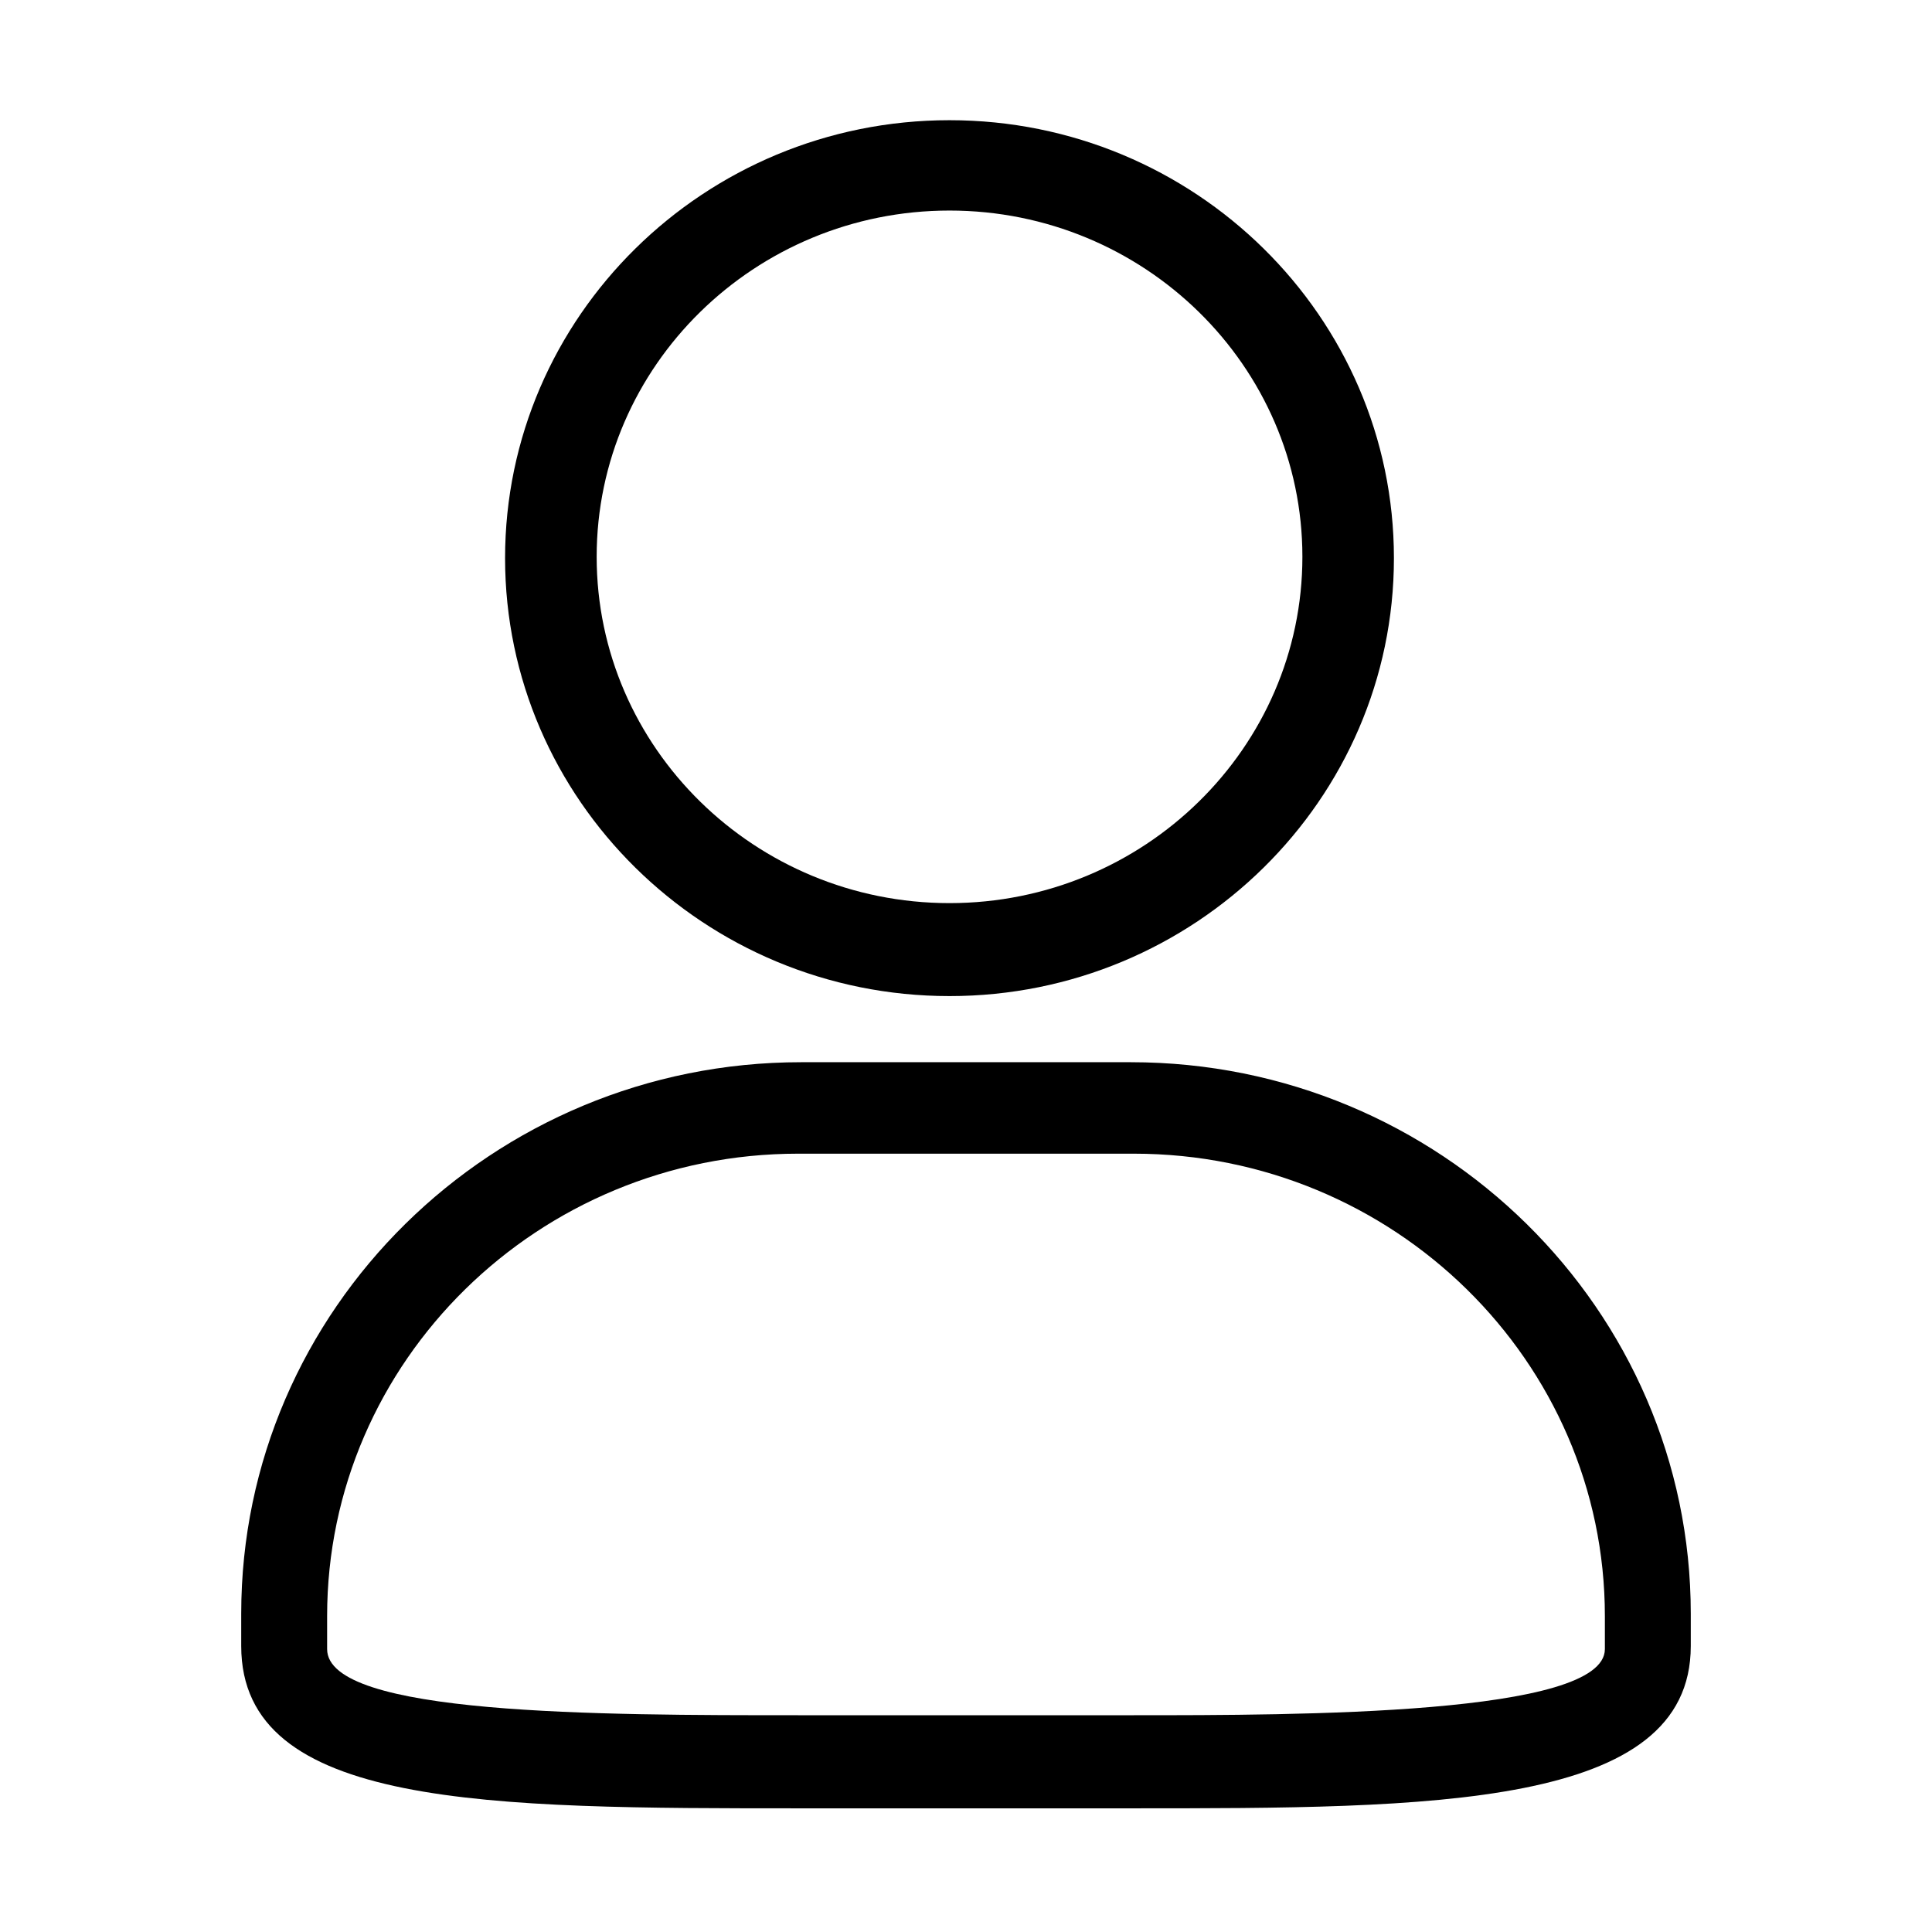
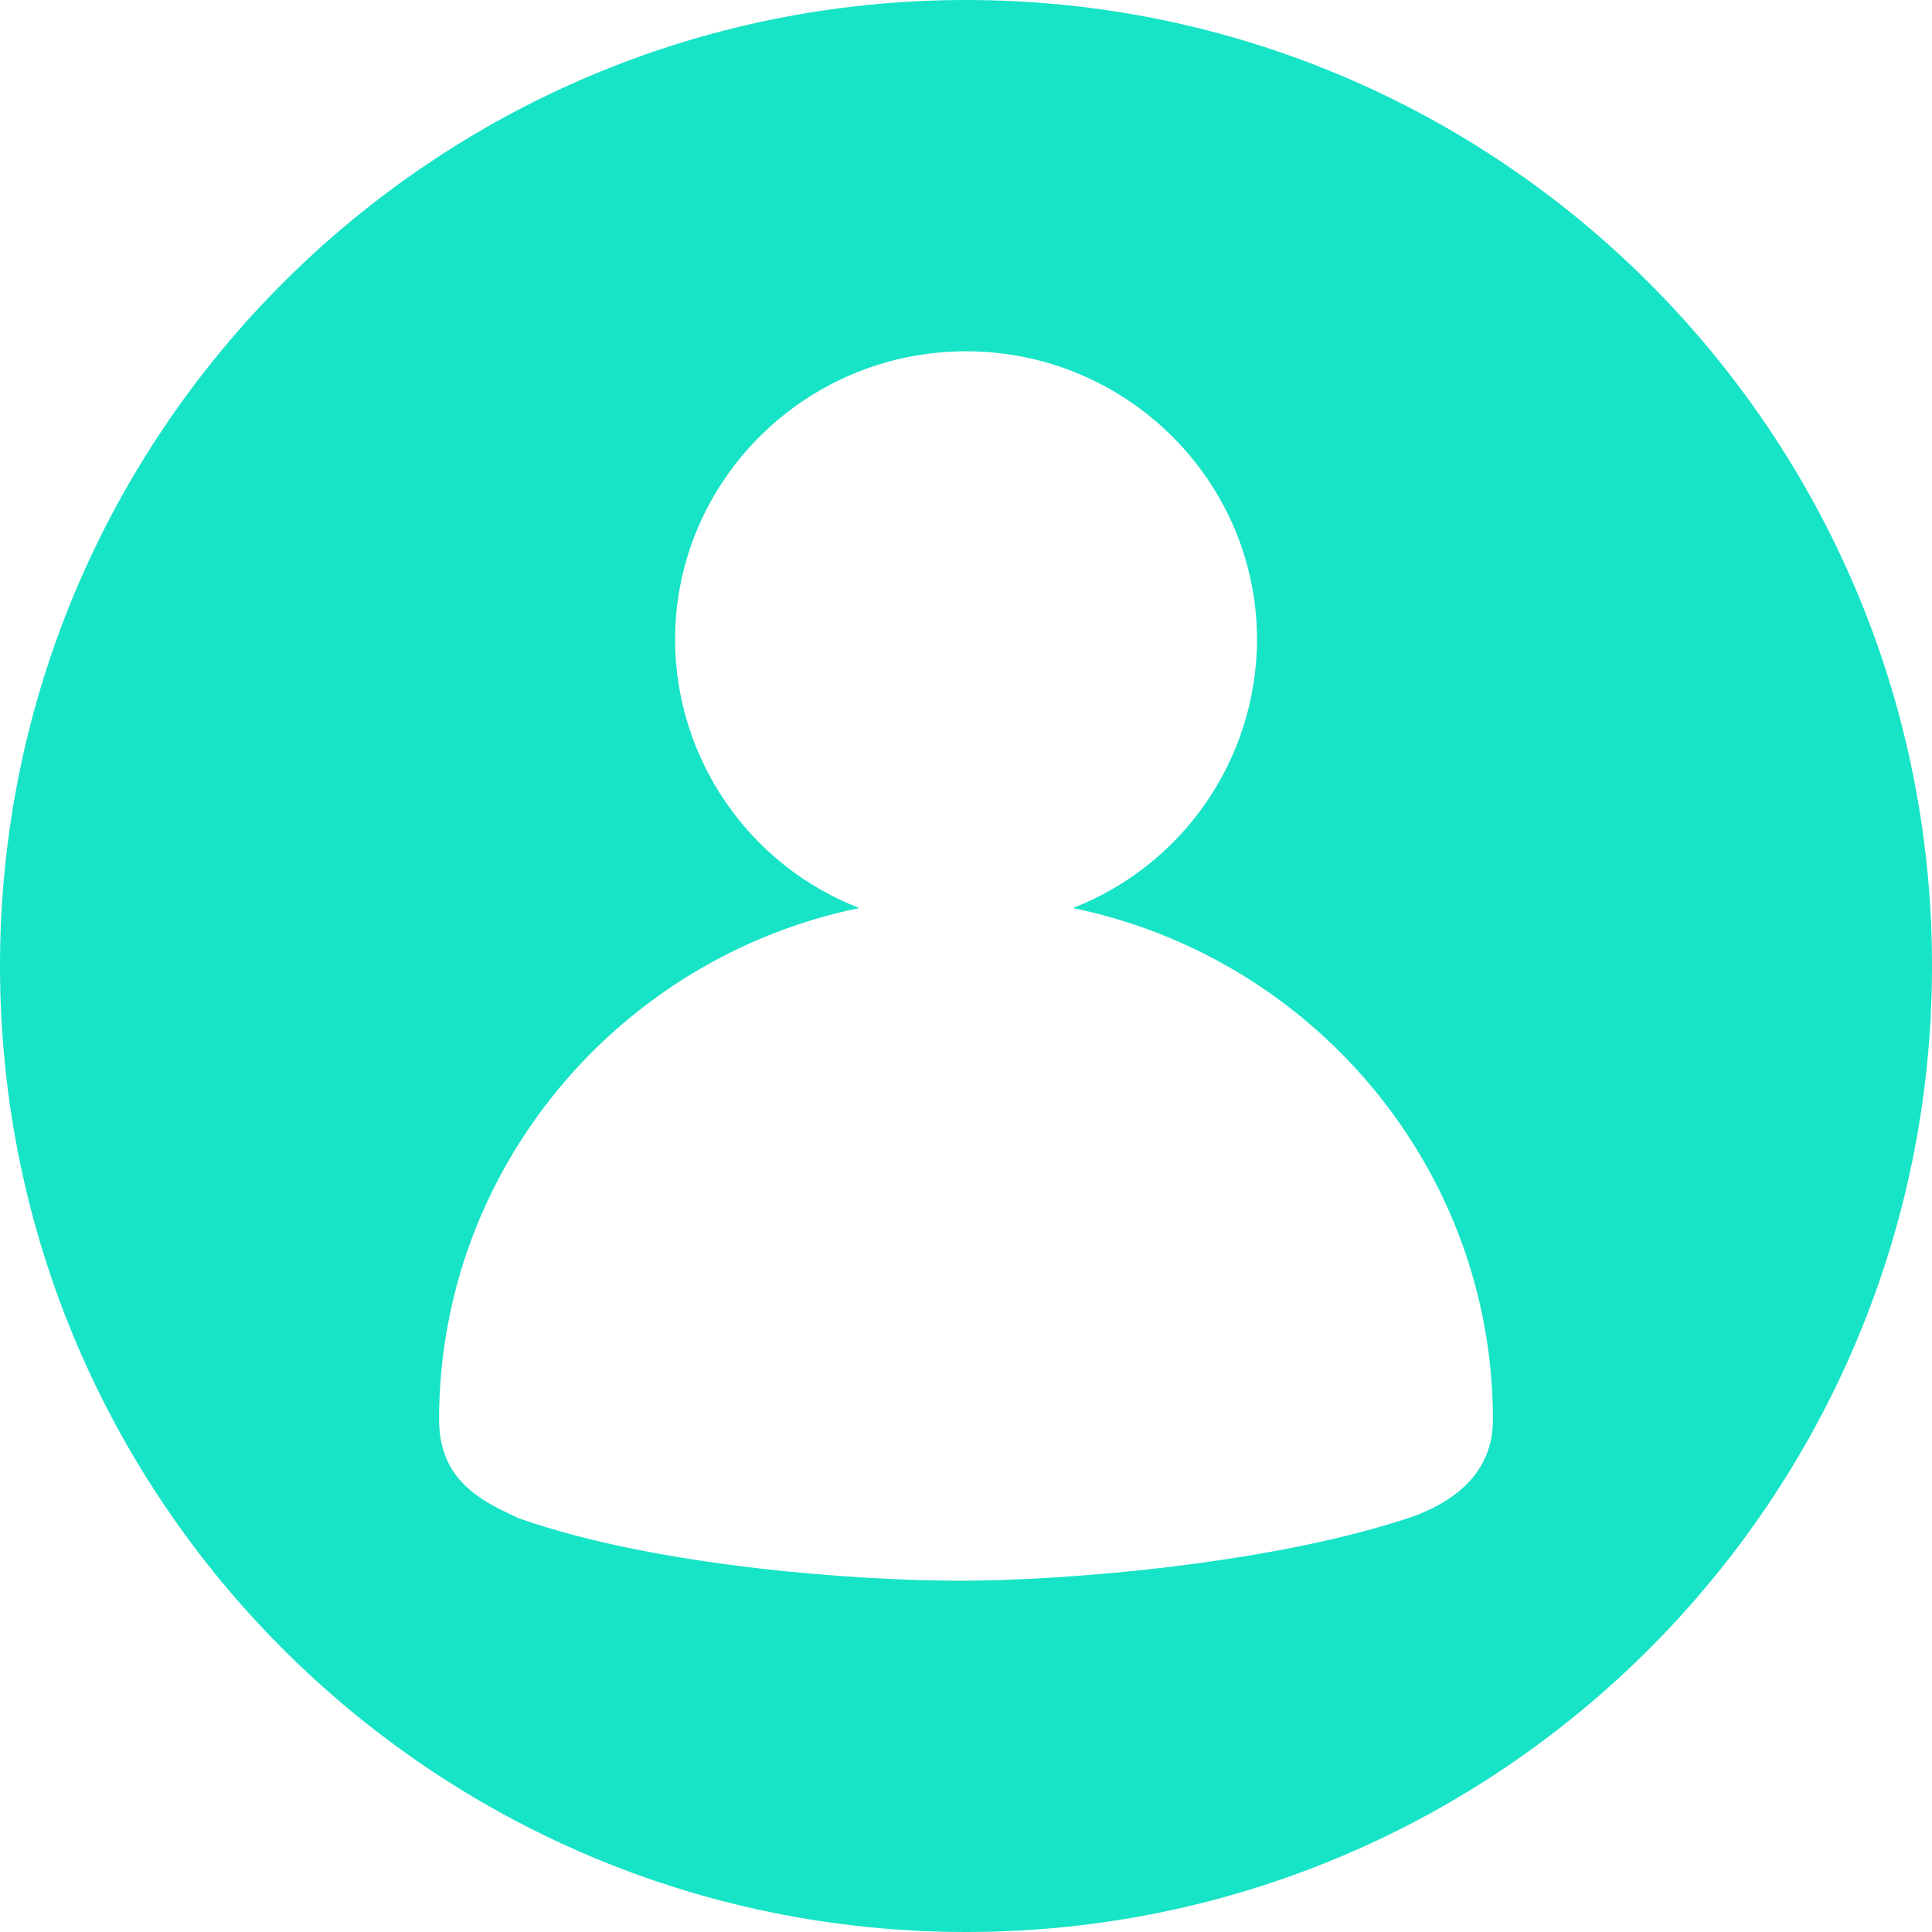
- <svg xmlns="http://www.w3.org/2000/svg" class="icon" viewBox="0 0 1024 1024" width="200" height="200">
-   <path d="M599.378 958.454H424.62c-165.805 0-296.769 0-296.769-86.024v-17.178c0-161.188 133.115-292.258 296.77-292.258h174.756c163.619 0 296.769 131.102 296.769 292.258v17.178c0 86.024-137.557 86.024-296.768 86.024zm-176.39-346.981c-137.625 0-249.608 109.935-249.608 245.098v17.491c0 35.046 144.255 35.046 249.608 35.046h177.985c87.207 0 249.645 0 249.645-35.046v-17.491c0-135.163-112.018-245.098-249.645-245.098H422.988zm80.266-83.526c-129.923 0-235.555-104.14-235.555-232.12 0-128.015 105.632-232.119 235.555-232.119s235.554 104.104 235.554 232.12c0 127.978-105.7 232.12-235.554 232.12zM316.246 295.098c0 101.224 83.91 183.572 187.008 183.572 103.133 0 187.042-82.348 187.042-183.572 0-101.19-83.909-183.502-187.042-183.502-103.134 0-187.008 82.311-187.008 183.502zm0 17.767" />
+ <svg xmlns="http://www.w3.org/2000/svg" t="1719843414729" class="icon" viewBox="0 0 1024 1024" version="1.1" p-id="175406" width="200" height="200">
+   <path d="M512 1024C229.236 1024 0 794.764 0 512S229.236 0 512 0s512 229.236 512 512-229.236 512-512 512z m56.599-542.72a153.135 153.135 0 0 0 97.652-142.15C666.252 254.79 597.039 186.182 512 186.182S357.795 254.79 357.795 339.13a153.135 153.135 0 0 0 97.606 142.15C328.471 507.345 232.727 619.055 232.727 752.5c0 32.489 22.993 43.241 41.425 51.852l1.071 0.465c74.333 26.065 181.993 33.001 233.798 33.001 56.553 0 167.191-9.123 240.687-34.304 27.601-10.473 41.565-27.648 41.565-51.014 0-133.492-95.744-245.201-222.673-271.22z" fill="#17E3C7" p-id="175407" />
</svg>
